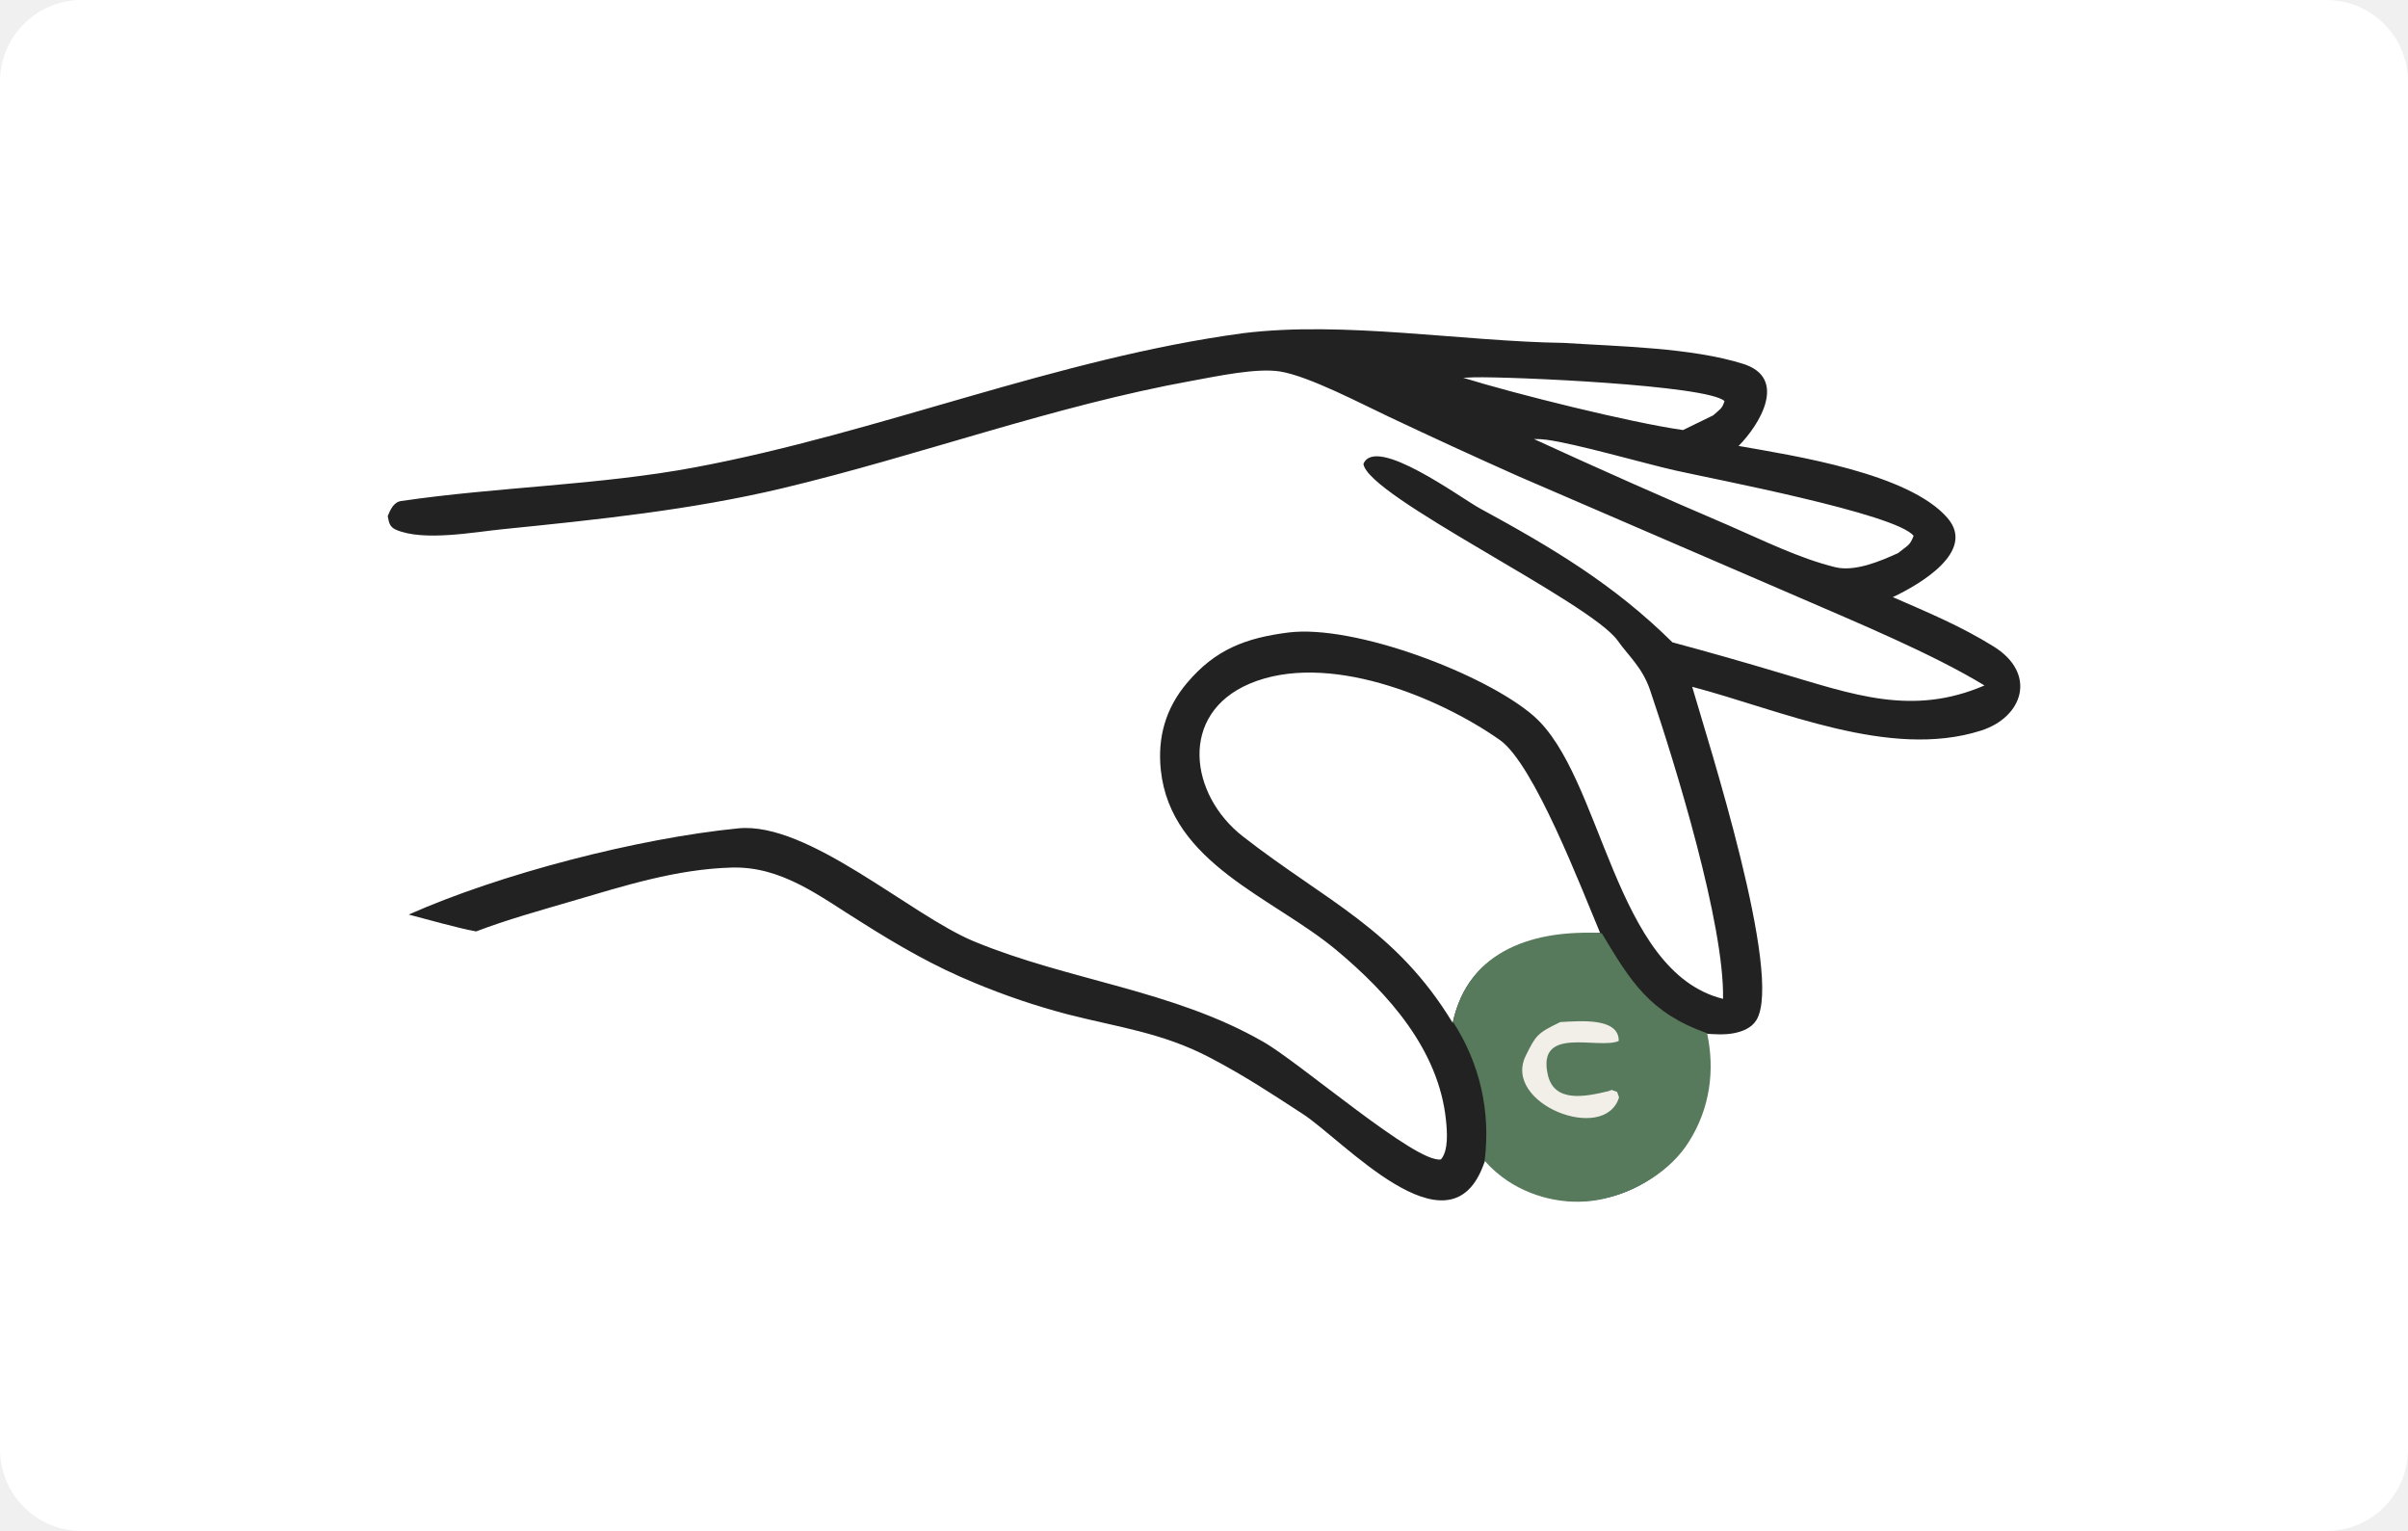
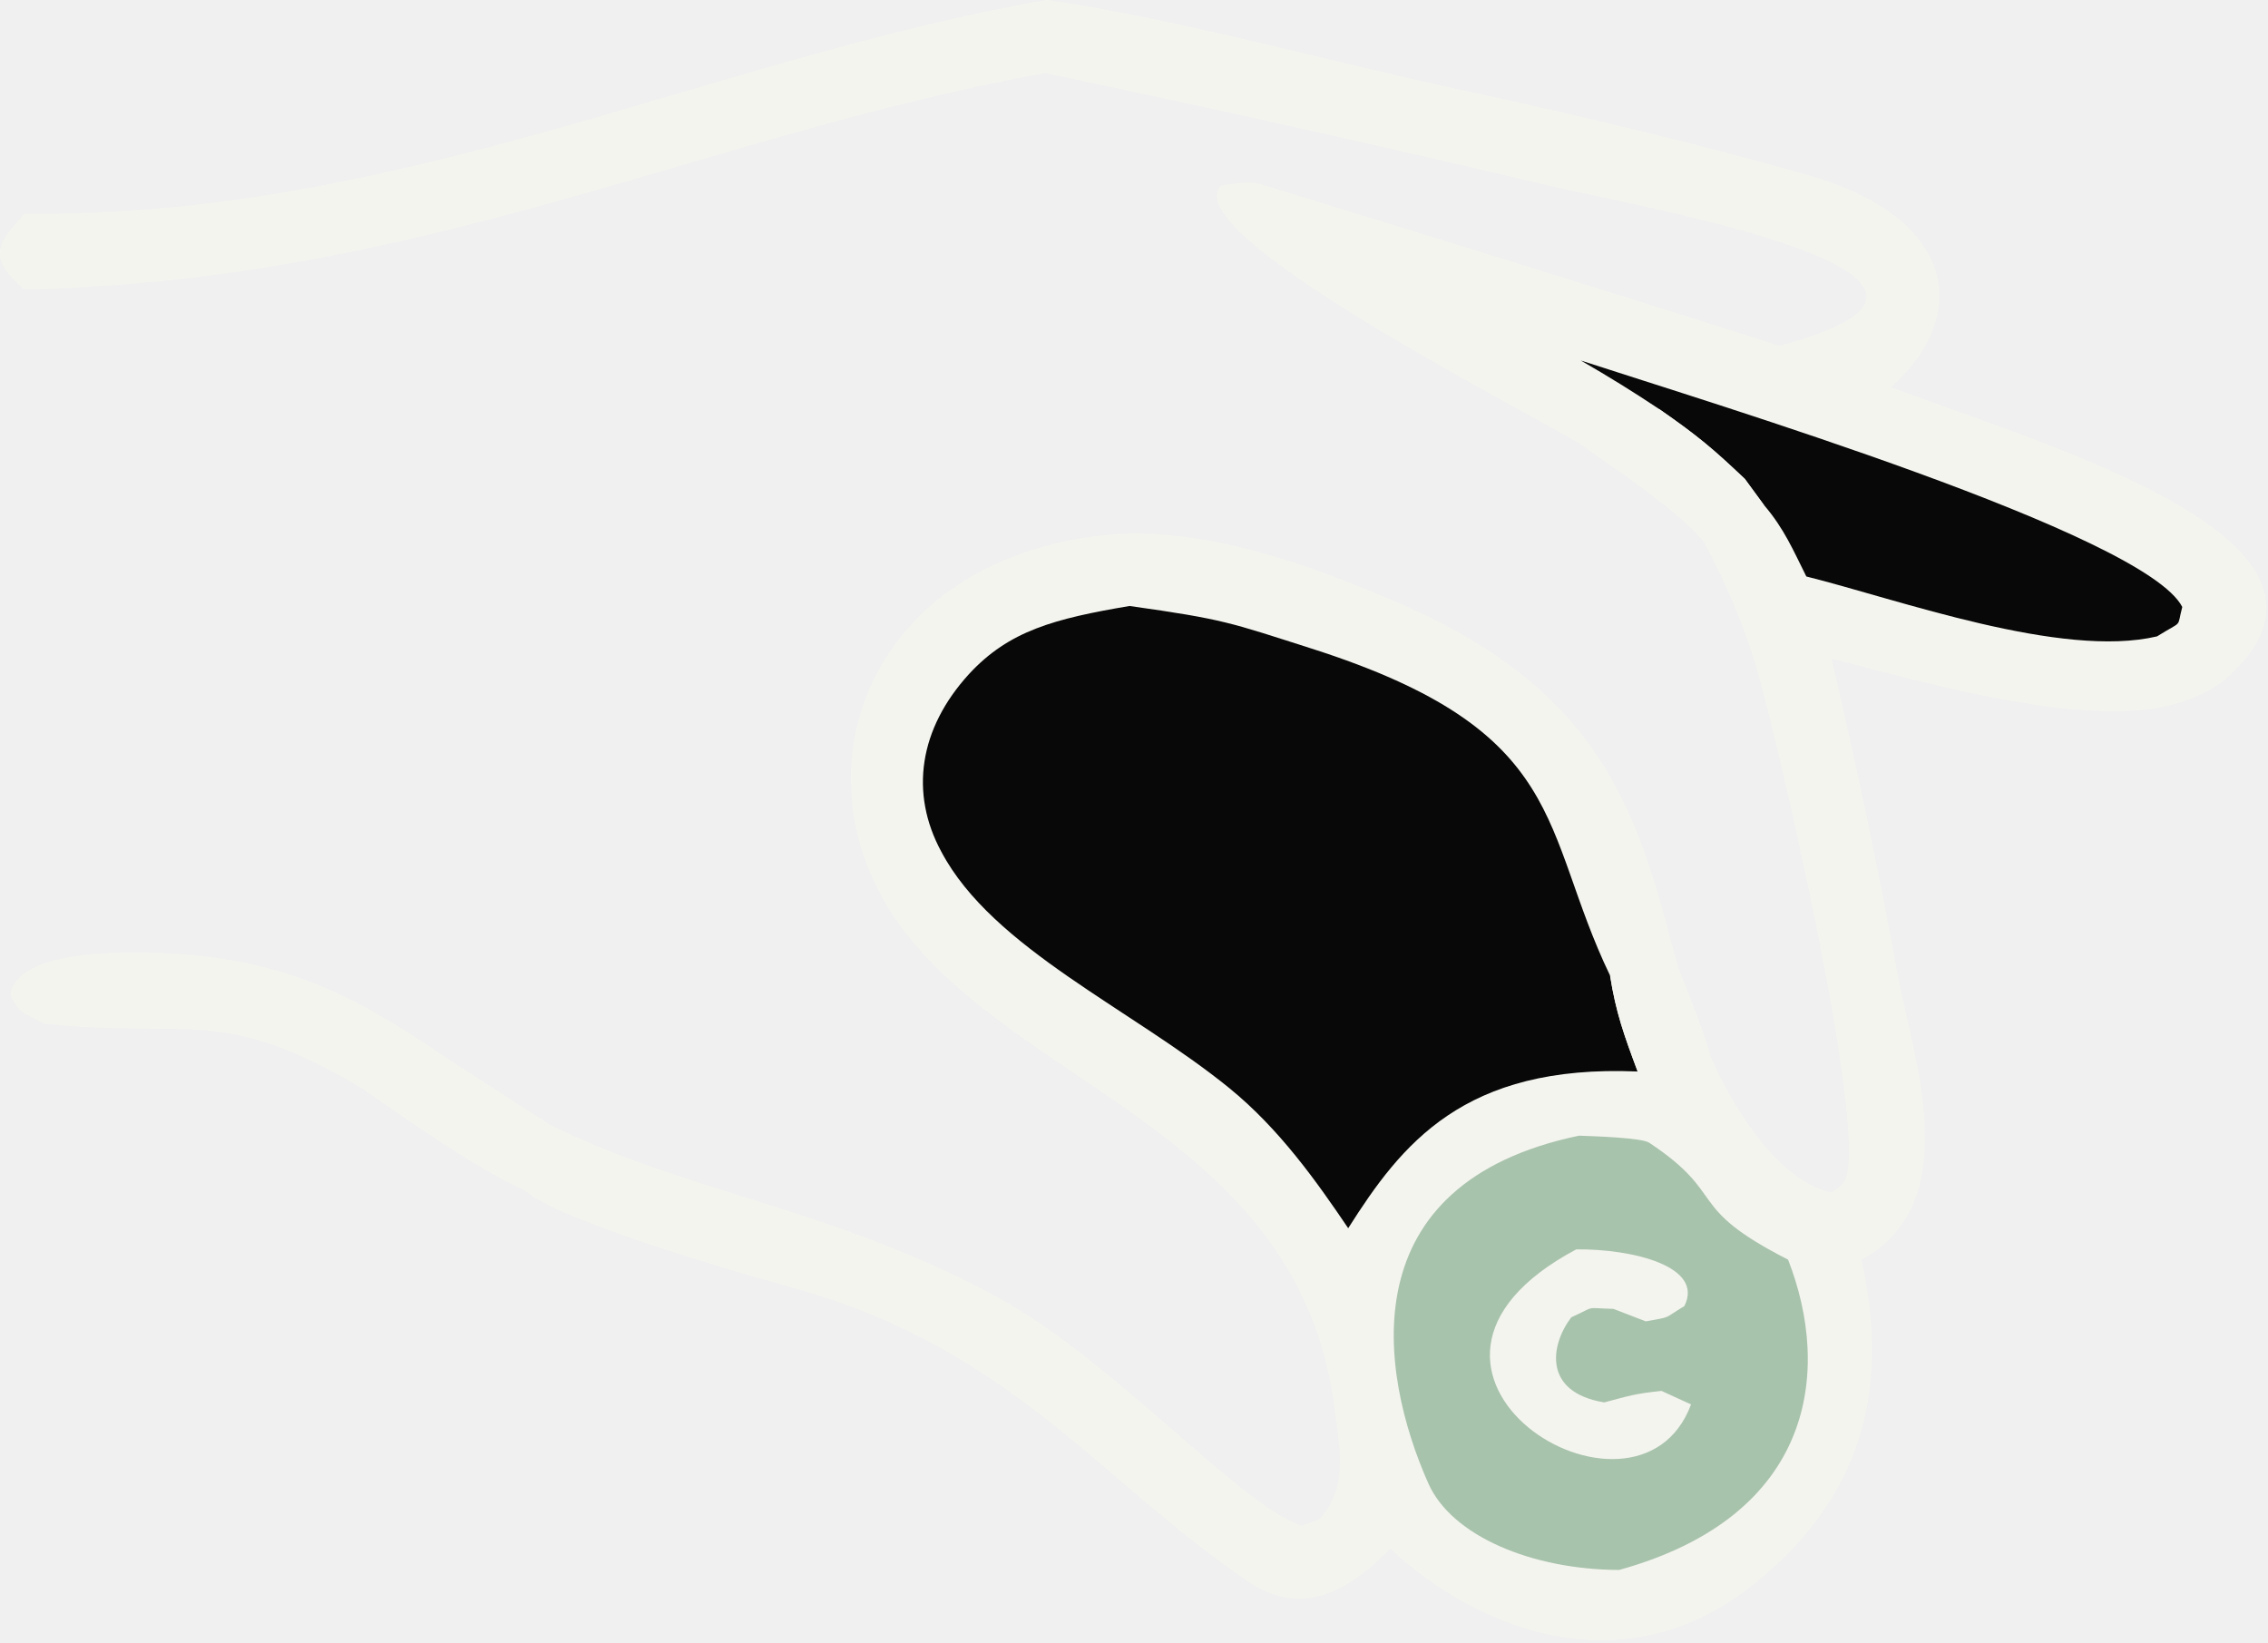
- <svg xmlns="http://www.w3.org/2000/svg" width="236" height="150" viewBox="0 0 236 150" fill="none">
+ <svg xmlns="http://www.w3.org/2000/svg" width="526" height="381" viewBox="0 0 526 381" fill="none">
  <style>
-   .bg { fill: #FFFFFF; }
-   .ink { fill: #222222; }
-   @media (prefers-color-scheme: dark) {
-     .bg { fill: #161716; }
-     .ink { fill: #FFFFFF; }
-   }
+   [fill="#9BB29B"] { fill: #A8C3AC; }
+   [fill="#020202"] { fill: #080808; }
+   [fill="#FDF7E5"], [fill="#FEFDF4"], [fill="#FEFBE5"] { fill: #F4F4EF; }
</style>
-   <rect class="bg" width="236" height="150" rx="8" />
-   <path class="ink" d="M194.492 67.159C189.428 64.074 181.972 60.983 176.452 58.587L148.829 46.668C144.565 44.769 140.323 42.821 136.103 40.825C133.515 39.611 128.292 36.856 125.46 36.398C123.15 36.025 119.265 36.867 116.863 37.301C103.223 39.766 90.135 44.63 76.683 47.837C67.734 49.97 58.417 50.926 49.285 51.848C46.531 52.117 41.517 53.076 38.812 51.903C38.143 51.613 38.124 51.144 38 50.571C38.227 49.994 38.573 49.197 39.297 49.091C48.726 47.704 58.723 47.545 68.112 45.788C86.21 42.4 103.563 35.102 121.852 32.644C131.71 31.429 143.302 33.456 153.229 33.595C158.663 33.944 165.811 34.06 170.848 35.653C175.237 37.041 172.473 41.605 170.394 43.691C175.869 44.658 187.111 46.371 190.881 50.767C193.681 54.033 188.147 57.266 185.508 58.503C189.007 60.03 192.168 61.339 195.394 63.343C199.653 65.99 198.306 70.263 194.133 71.587C185.176 74.429 174.471 69.551 165.845 67.289C167.384 72.617 174.798 95.612 172.139 99.944C171.664 100.717 170.776 101.066 169.925 101.23C169.001 101.408 168.035 101.335 167.101 101.272C167.909 105.002 167.557 108.346 165.485 111.623C163.665 114.546 160.749 116.616 157.389 117.369C154.132 118.119 150.711 117.506 147.916 115.674C147.05 115.104 146.263 114.425 145.573 113.652C145.481 113.904 145.385 114.154 145.285 114.403C141.814 123.052 131.671 111.744 127.713 109.164C124.551 107.104 121.982 105.406 118.621 103.642C113.896 101.16 109.631 100.666 104.564 99.362C101.496 98.553 98.487 97.535 95.558 96.315C91.532 94.667 88.004 92.621 84.377 90.327C80.376 87.852 76.648 84.857 71.696 85.001C66.249 85.159 61.21 86.78 56.03 88.297C53.033 89.175 49.58 90.138 46.666 91.257C44.844 90.932 41.931 90.087 40.057 89.605C49.04 85.615 62.495 82.134 72.356 81.159C79.213 80.481 89.216 89.656 95.465 92.237C104.788 96.09 114.954 96.992 123.775 102.054C127.328 104.045 138.875 114.089 141.23 113.59C141.966 112.715 141.832 110.905 141.72 109.791C141.027 102.869 136.074 97.338 130.961 93.075C124.789 87.929 114.729 84.617 113.767 75.442C113.433 72.248 114.235 69.409 116.321 66.93C119.107 63.622 122.088 62.511 126.223 61.976C132.75 61.134 145.635 66.076 150.297 70.137C157.086 76.052 158.127 95.205 168.869 97.864C169.015 90.589 164.208 74.931 161.719 67.615C160.962 65.389 159.584 64.242 158.552 62.778C155.866 58.964 134.023 48.646 133.626 45.449C134.807 42.6 143.169 48.792 145.017 49.798C152.114 53.66 158.141 57.232 163.912 62.935C167.48 63.893 171.034 64.903 174.573 65.966C181.593 68.035 187.406 70.21 194.492 67.159ZM156.826 91.407C155.027 87.155 150.354 74.859 146.995 72.501C140.88 68.209 129.997 63.794 122.471 66.987C115.498 69.946 116.572 77.865 121.805 81.946C129.965 88.309 136.78 91.008 142.371 100.212C143.976 92.93 150.27 91.451 156.826 91.407ZM186.038 54.181C186.979 53.404 187.168 53.493 187.545 52.5C185.84 50.322 167.727 46.897 164.133 46.08C161.092 45.388 154.385 43.449 151.543 43.082C151.142 43.03 150.737 43.007 150.333 43.014C156.655 45.917 163.016 48.737 169.413 51.474C172.737 52.914 176.359 54.716 179.87 55.572C181.786 56.04 184.3 54.981 186.038 54.181ZM164.949 42.134L167.9 40.697C168.567 40.082 168.764 40.093 169.012 39.298C167.383 37.733 148.066 36.888 144.469 36.968C144.115 36.977 143.761 36.993 143.407 37.014C148.413 38.57 159.829 41.415 164.949 42.134Z" />
-   <path d="M156.978 91.426C159.84 96.209 161.691 99.242 167.307 101.235C168.092 104.892 167.572 108.593 165.56 111.806C163.793 114.672 160.447 116.712 157.184 117.45C154.022 118.185 150.493 117.51 147.778 115.713C146.938 115.155 146.173 114.488 145.503 113.731C146.116 108.898 145.032 104.176 142.404 100.116C143.964 92.975 150.51 91.068 156.978 91.426Z" fill="#567A5B" />
-   <path d="M152.927 100.137C154.762 100.047 158.683 99.646 158.647 101.992C156.636 102.856 150.606 100.446 151.693 105.291C152.322 108.097 155.395 107.44 157.646 106.906L157.954 106.785L158.486 106.977L158.679 107.516C157.271 112.098 147.209 108.132 149.535 103.437C150.514 101.46 150.645 101.222 152.927 100.137Z" fill="#F2EFE9" />
+   <path d="M242.877 0C274.367 4.714 307.757 14.179 338.597 20.826C365.607 26.651 393.537 33.278 419.427 40.673C452.567 50.137 457.947 72.314 438.537 89.788C473.617 103.192 551.197 124.871 517.137 156.575C512.847 160.609 506.048 163.45 498.258 164.466C476.928 167.128 444.207 157.704 424.717 152.691C430.557 177.476 435.757 202.315 440.307 227.198C443.727 245.357 455.957 279.032 431.677 292.142C437.547 318.973 434.277 345.777 405.947 367.98C377.197 390.501 343.947 379.065 322.427 359.131C314.957 366.765 303.347 376.113 289.667 366.868C254.907 343.397 234.807 312.791 184.087 298.676C171.827 295.266 129.117 283.005 121.667 275.98C109.777 270.577 94.797 259.787 84.557 252.772C99.227 253.192 97.947 253.421 105.147 246.454L127.187 260.684C158.767 276.502 192.947 280.173 230.647 300.484C258.167 315.312 286.897 348.663 301.847 353.889L305.937 352.396C312.867 345.238 310.617 335.443 309.667 327.47C301.067 255.194 219.167 250.533 200.697 199.461C193.767 180.32 197.167 157.127 215.707 140.59C225.317 132.025 240.127 125.468 257.467 124.013C280.737 122.059 306.837 132.265 324.927 140.122C373.627 161.269 380.357 191.287 389.237 224.636C391.947 231.478 394.707 238.121 396.687 245.057C400.157 253.099 410.817 273.406 424.637 276.577C426.157 275.701 426.458 275.654 427.528 274.336C434.418 265.864 411.857 169.821 407.397 154.836C404.427 144.83 400.327 135.234 395.147 125.562L393.008 123.184C385.528 115.944 375.617 109.377 366.387 102.852C352.127 94.363 272.247 53.664 283.287 43.043C285.647 42.677 289.927 41.991 292.127 42.667C331.927 54.888 373.437 67.653 412.717 80.242C472.927 64.111 381.307 48.162 359.747 43.141C320.917 33.923 281.787 25.177 242.377 16.908C163.517 31.239 97.407 65.386 5.577 67.058C-2.813 59.86 -0.873 56.69 5.687 49.598C92.787 50.6 165.257 13.479 242.877 0Z" fill="#FDF7E5" />
+   <path d="M312.678 284.842C305.358 274.005 296.708 261.805 285.178 252.406C262.678 234.074 230.218 219.988 218.338 197.567C210.888 183.88 213.198 168.956 224.728 156.329C234.028 146.242 244.608 143.474 261.968 140.536C283.988 143.631 285.268 144.377 304.158 150.405C364.358 169.617 357.018 192.193 373.408 226.241C374.788 234.885 376.627 239.982 379.807 248.497C339.417 246.784 325.028 265.365 312.678 284.842Z" fill="#020202" />
+   <path d="M366.627 83.606C396.977 93.531 497.447 123.864 506.117 140.764C504.747 145.907 506.507 143.676 500.267 147.586C478.047 152.81 440.297 139.019 418.927 133.69C415.957 127.773 413.817 122.609 409.087 117.103L404.667 111.067C397.207 104.019 393.957 101.235 384.847 94.898C378.587 90.737 373.347 87.498 366.627 83.606Z" fill="#020202" />
+   <path d="M105.147 246.454L127.187 260.684C124.737 261.385 122.647 261.965 120.137 262.614C111.297 270.146 121.167 268.898 121.667 275.98C109.777 270.577 94.797 259.787 84.557 252.772C99.227 253.192 97.947 253.421 105.147 246.454Z" fill="#FDF7E5" />
+   <path d="M384.847 94.898C393.957 101.235 397.207 104.019 404.667 111.067C396.387 111.916 397.187 110.989 392.887 113.936C392.857 117.019 392.897 120.102 393.007 123.184C385.527 115.944 375.617 109.377 366.387 102.852C371.607 101.787 371.117 102.186 377.067 102.65L379.007 102.809C383.677 100.866 382.887 99.224 384.847 94.898Z" fill="#FEFDF4" />
+   <path d="M373.407 226.241C376.937 227.9 377.807 229.972 382.397 232.122C384.247 229.949 385.717 228.229 387.777 226.108L389.237 224.636C391.947 231.478 394.707 238.121 396.687 245.057C388.657 246.776 390.537 242.175 379.807 248.497C376.627 239.982 374.787 234.885 373.407 226.241Z" fill="#FEFDF4" />
+   <path d="M404.668 111.067L409.088 117.103C409.198 121.576 410.448 125.921 407.398 129.548C396.428 127.793 400.768 124.535 395.148 125.562L393.008 123.184C392.898 120.102 392.858 117.019 392.888 113.936C397.188 110.989 396.388 111.916 404.668 111.067Z" fill="#FDF7E5" />
+   <path d="M366.217 263.377C369.797 263.5 380.757 263.865 382.477 265.004C400.927 277.249 390.507 279.794 414.697 292.13C424.777 317.888 420.867 351.537 375.507 364.098C355.067 364.011 336.637 356.111 331.277 344.057C319.697 318.03 313.107 274.439 366.217 263.377Z" fill="#9BB29B" />
+   <path d="M365.577 289.746C378.657 289.621 395.327 293.701 390.627 302.912C385.567 305.939 387.947 305.297 381.697 306.442L374.197 303.548C367.187 303.339 370.397 302.818 364.417 305.495C359.477 312.011 357.857 322.893 372.047 325.24C377.897 323.699 378.927 323.257 385.337 322.571L392.187 325.707C379.587 359.615 312.797 317.815 365.577 289.746Z" fill="#FDF7E5" />
+   <path d="M84.557 252.771C51.887 232.96 44.208 240.9 10.457 237.418C5.048 234.737 4.467 234.865 2.397 230.735C3.897 221.406 23.157 220.621 35.458 220.959C68.037 221.856 85.017 232.841 105.147 246.454C97.948 253.421 99.227 253.192 84.557 252.771Z" fill="#FEFBE5" />
</svg>
